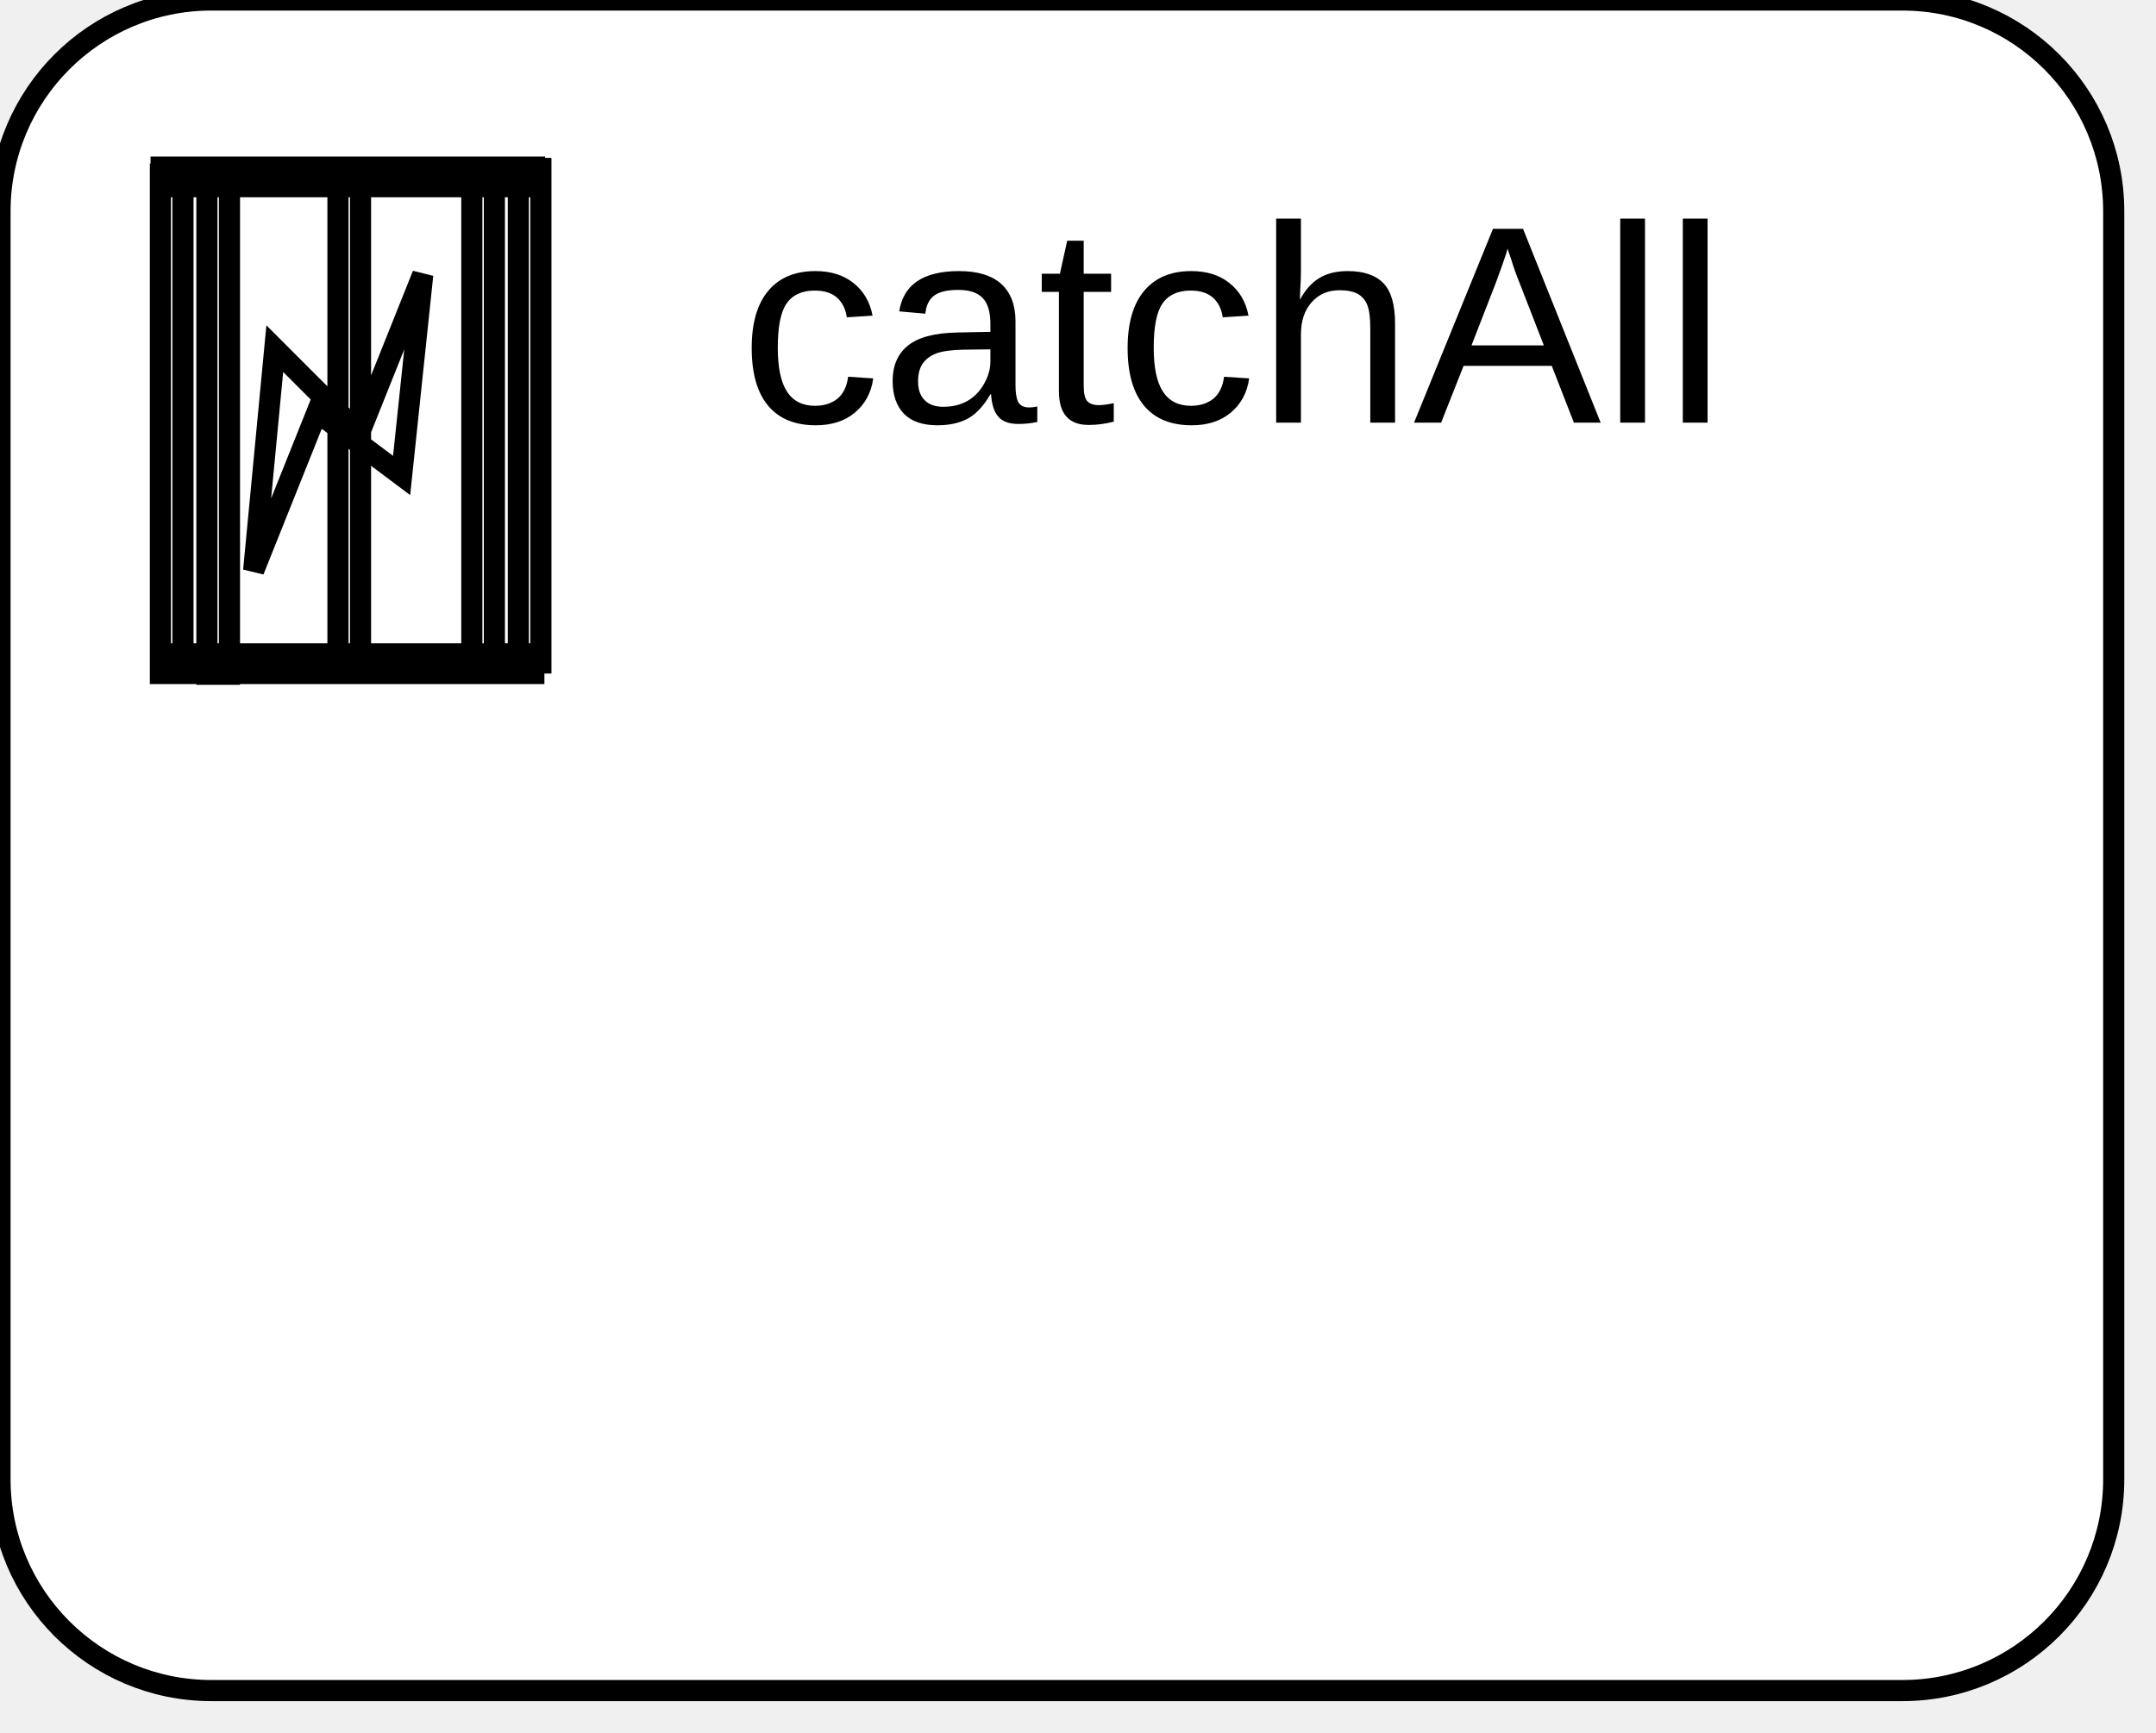
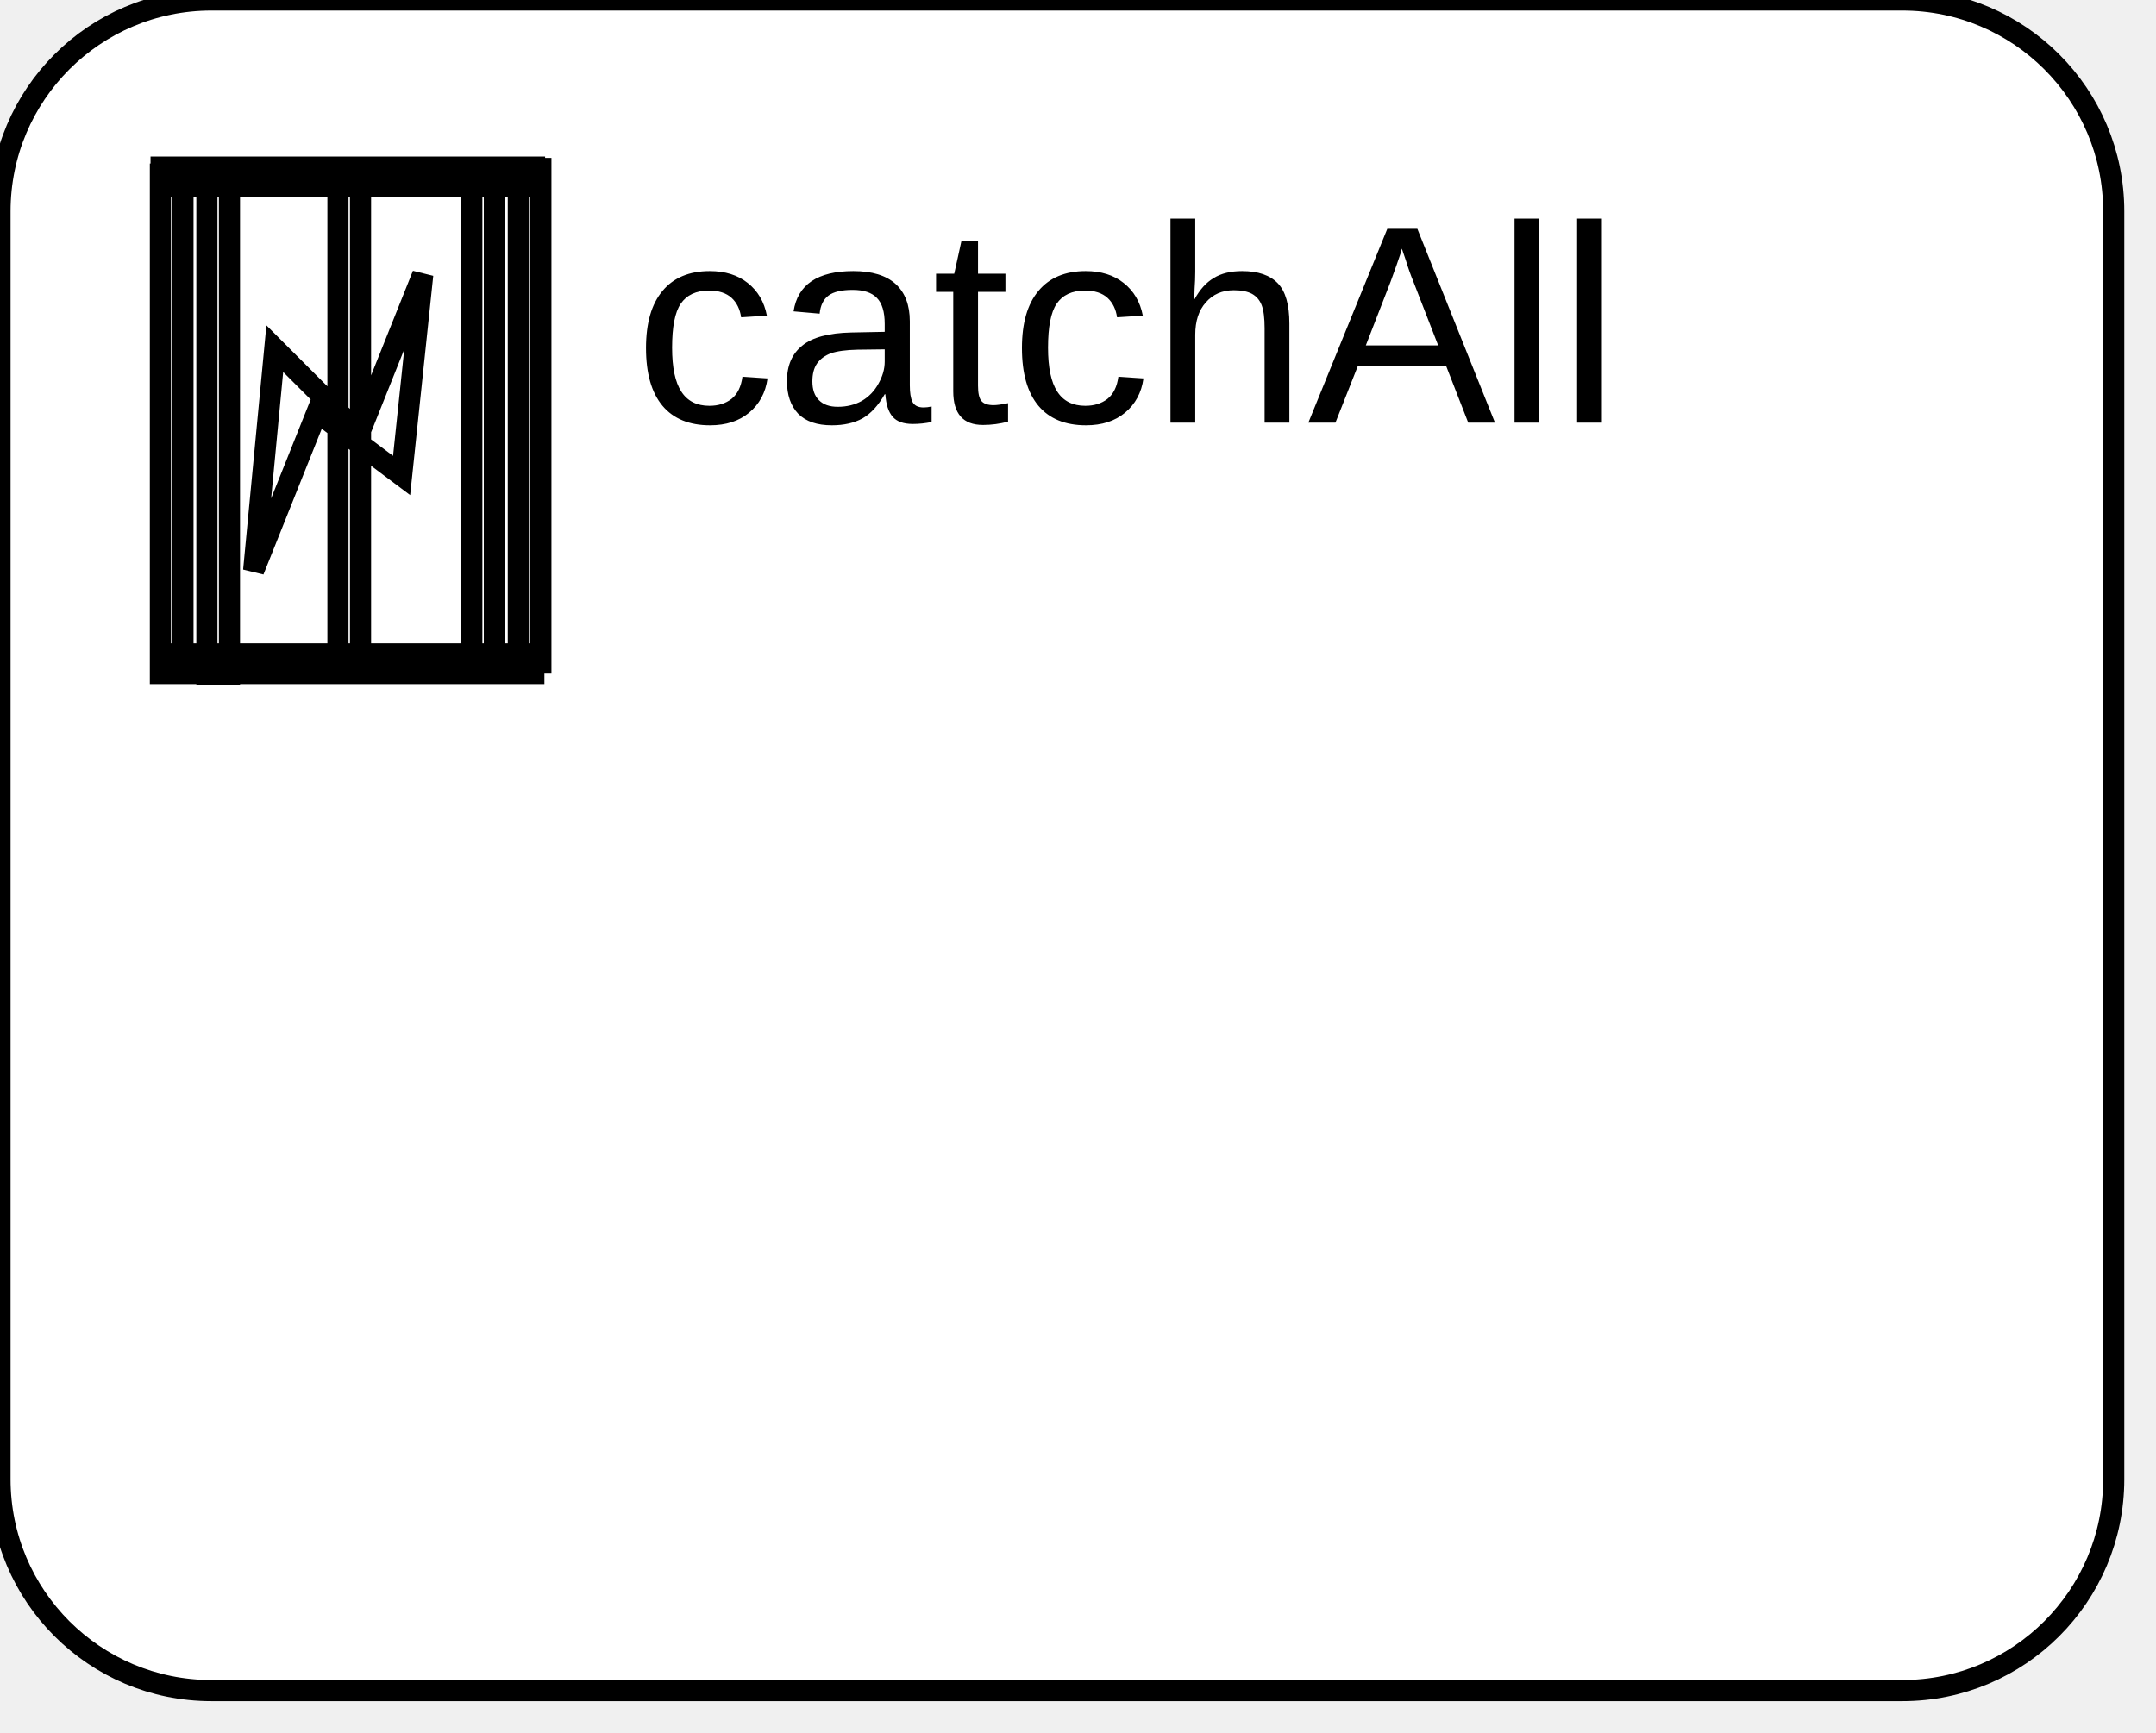
<svg xmlns="http://www.w3.org/2000/svg" xmlns:ns1="http://www.b3mn.org/oryx" width="102" height="82" version="1.0">
  <defs />
  <ns1:magnets>
    <ns1:magnet ns1:cx="0" ns1:cy="40" ns1:anchors="left" />
    <ns1:magnet ns1:cx="50" ns1:cy="80" ns1:anchors="bottom" />
    <ns1:magnet ns1:cx="100" ns1:cy="40" ns1:anchors="right" />
    <ns1:magnet ns1:cx="50" ns1:cy="0" ns1:anchors="top" />
    <ns1:magnet ns1:cx="50" ns1:cy="40" ns1:default="yes" />
  </ns1:magnets>
  <g pointer-events="fill" ns1:minimumSize="50 40">
    <rect id="mainBody" ns1:resize="vertical horizontal" x="0" y="0" width="100" height="80" rx="10" ry="10" stroke="black" stroke-width="1" fill="white" />
-     <text ns1:rotate="270" id="label" x="10" y="40" ns1:align="middle left" style="font-family:Arial; font-size: 8pt; fill:black;" xml:space="preserve" />
+     <text ns1:anchors="top left" x="30" y="20" style="font-family:Arial; font-size: 10pt; fill:black;">catchAll</text>
    <path style="fill:none;fill-rule:evenodd;stroke:#000000;stroke-width:1px;stroke-linecap:butt;stroke-linejoin:miter;stroke-opacity:1" d="M 20,43         L 19,52.5         L 15,49.5         L 12,57         L 13,46.5         L 17,50.5         L 20,43         z M 15.989,38.238         C 15.989,46.037 15.989,53.841 15.989,61.64         L 17.056,61.64         C 17.056,53.841 17.056,46.037 17.056,38.238         L 15.989,38.238         z M 7.589,38.238         C 7.589,46.037 7.589,53.841 7.589,61.64         L 8.656,61.64         C 8.656,53.841 8.656,46.037 8.656,38.238         L 7.589,38.238         z M 22.322,38.238         C 22.322,46.037 22.322,53.841 22.322,61.64         L 23.389,61.64         C 23.389,53.841 23.389,46.037 23.389,38.238         L 22.322,38.238         z M 7.622,37.906         L 7.622,38.836         C 13.517,38.836 19.394,38.836 25.289,38.836         L 25.289,37.906         C 19.394,37.906 13.517,37.906 7.622,37.906         z M 7.589,60.942         L 7.589,61.872         C 13.484,61.872 19.361,61.872 25.256,61.872         L 25.256,60.942         C 19.361,60.942 13.484,60.942 7.589,60.942         z M 24.522,37.972         C 24.522,45.771 24.522,53.575 24.522,61.374         L 25.589,61.374         C 25.589,53.575 25.589,45.771 25.589,37.972         L 24.522,37.972         z M 9.789,38.504         C 9.789,46.303 9.789,54.107 9.789,61.906         L 10.856,61.906         C 10.856,54.107 10.856,46.303 10.856,38.504         L 9.789,38.504 z " transform="translate(0,-30)" ns1:anchors="top left" />
-     <text ns1:anchors="top left" x="35" y="20" style="font-family:Arial; font-size: 10pt; fill:black;">catchAll</text>
  </g>
</svg>
